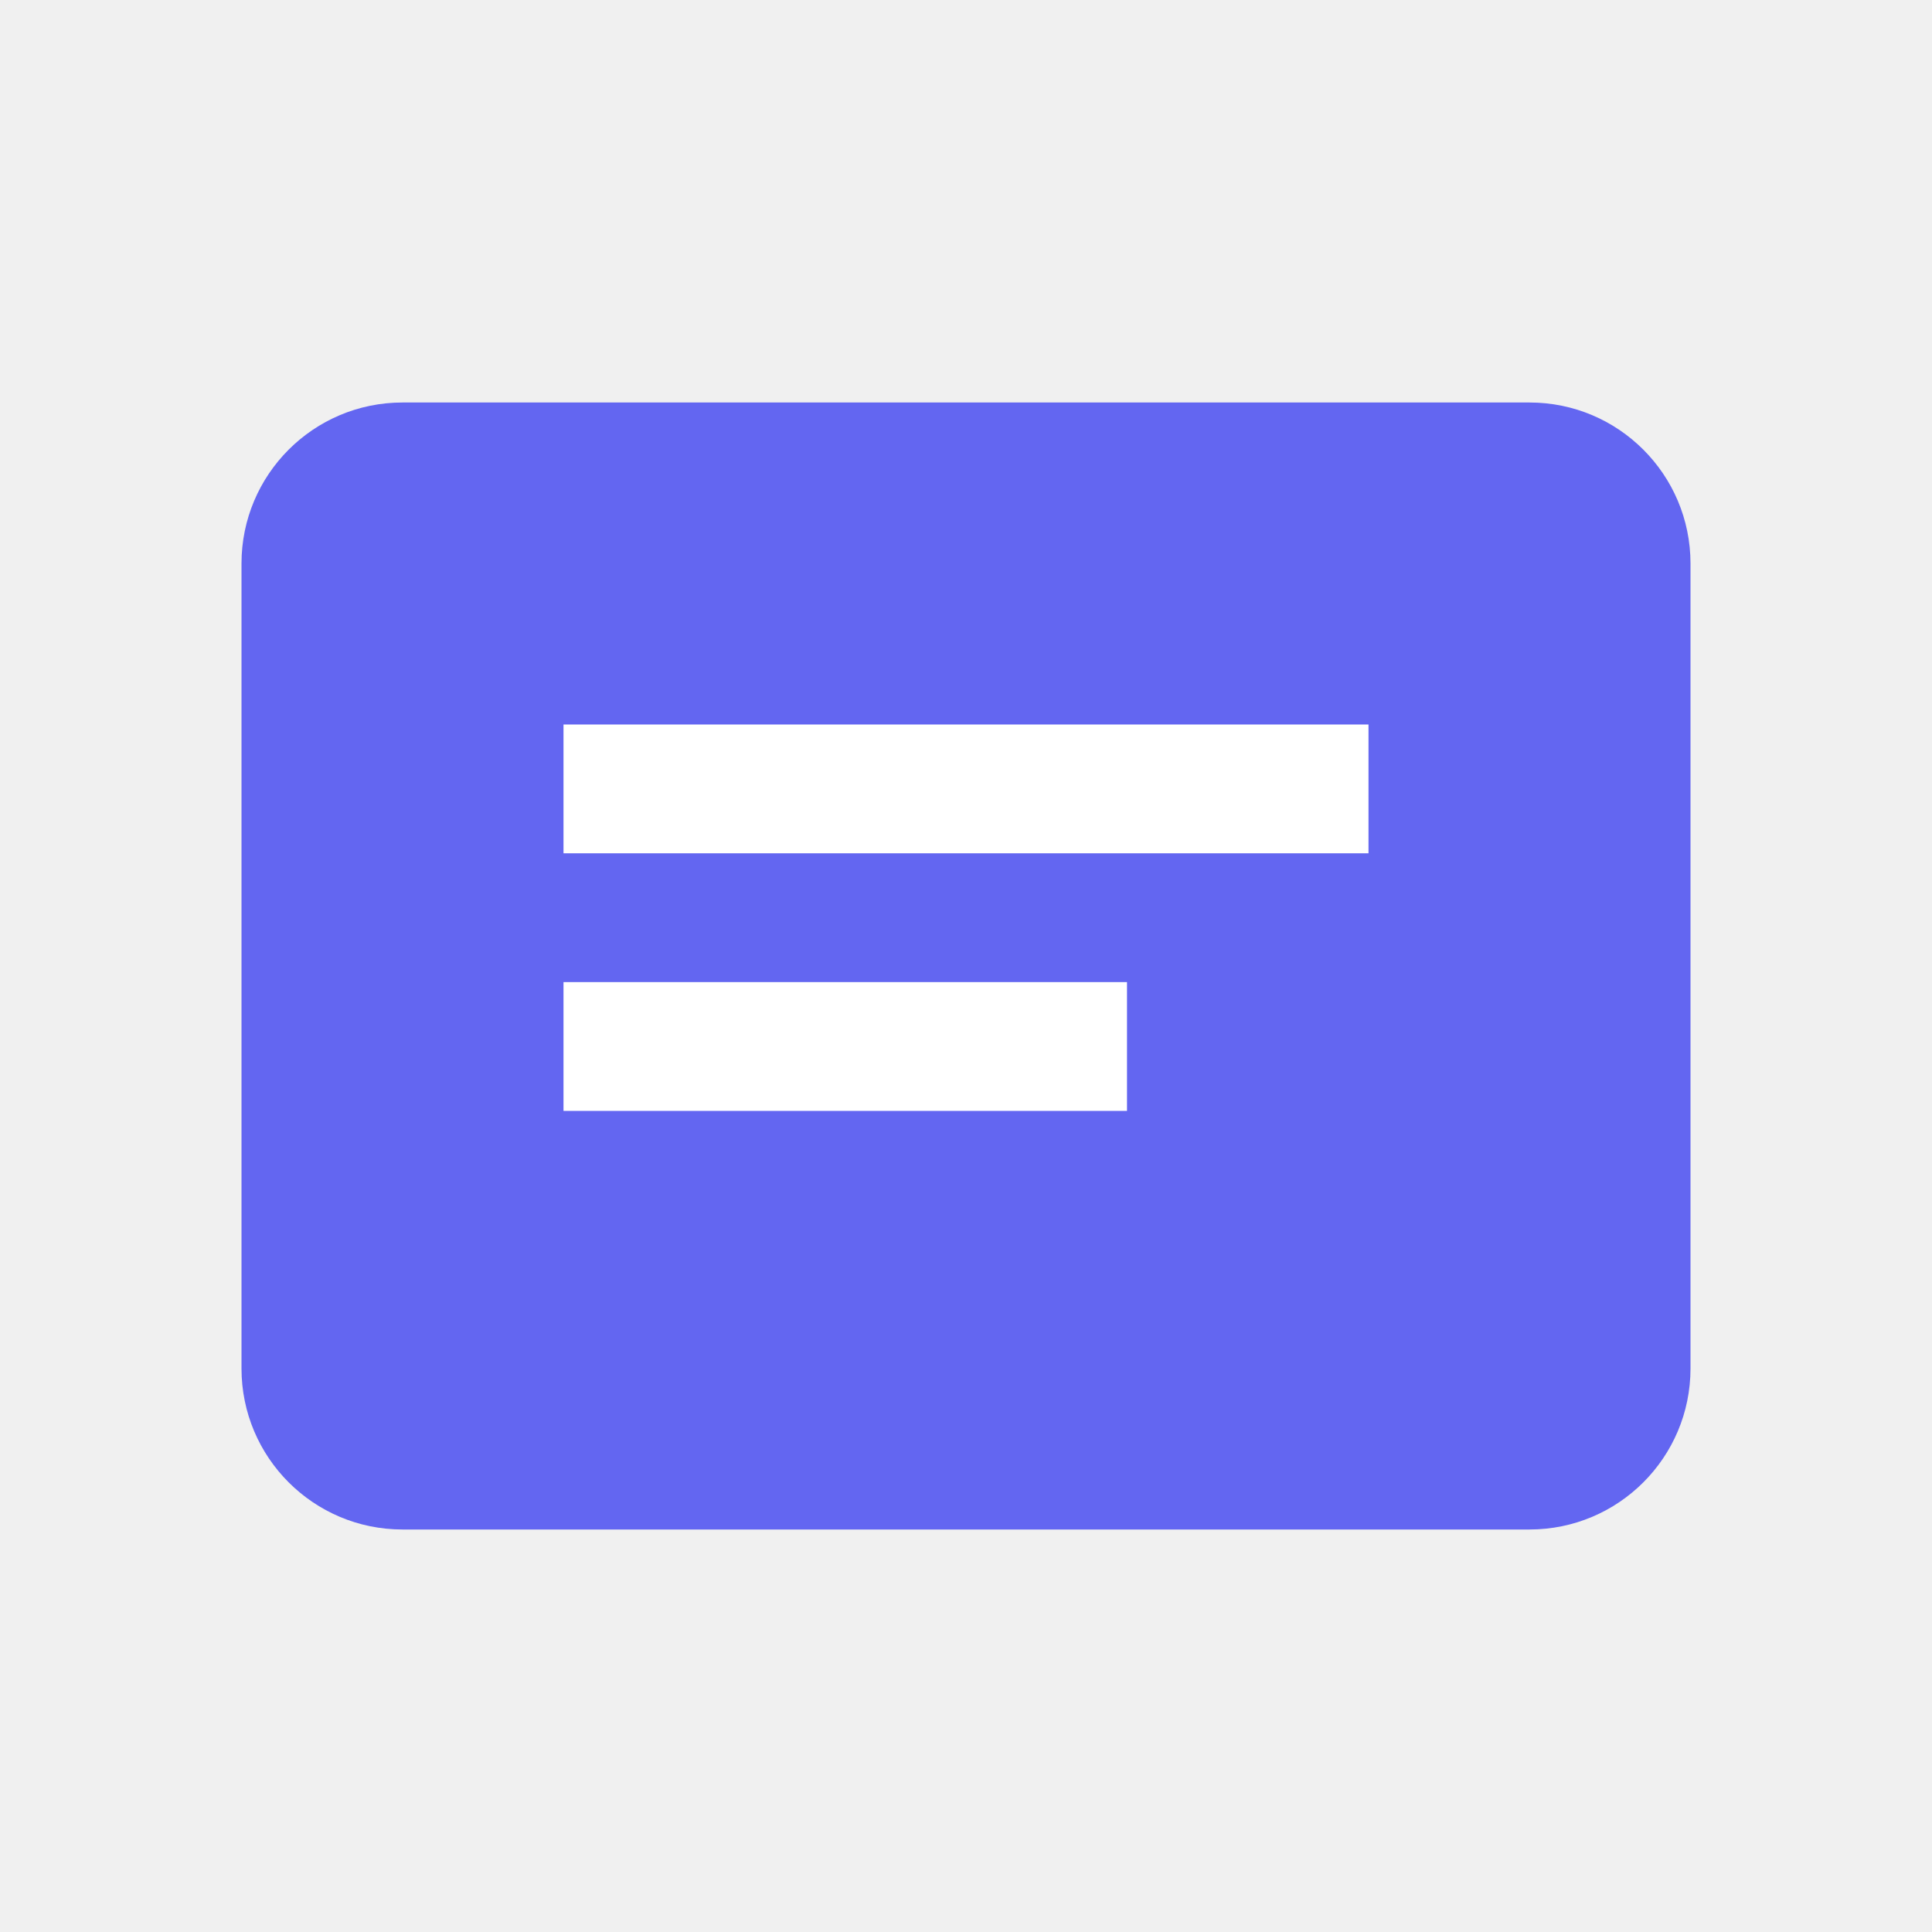
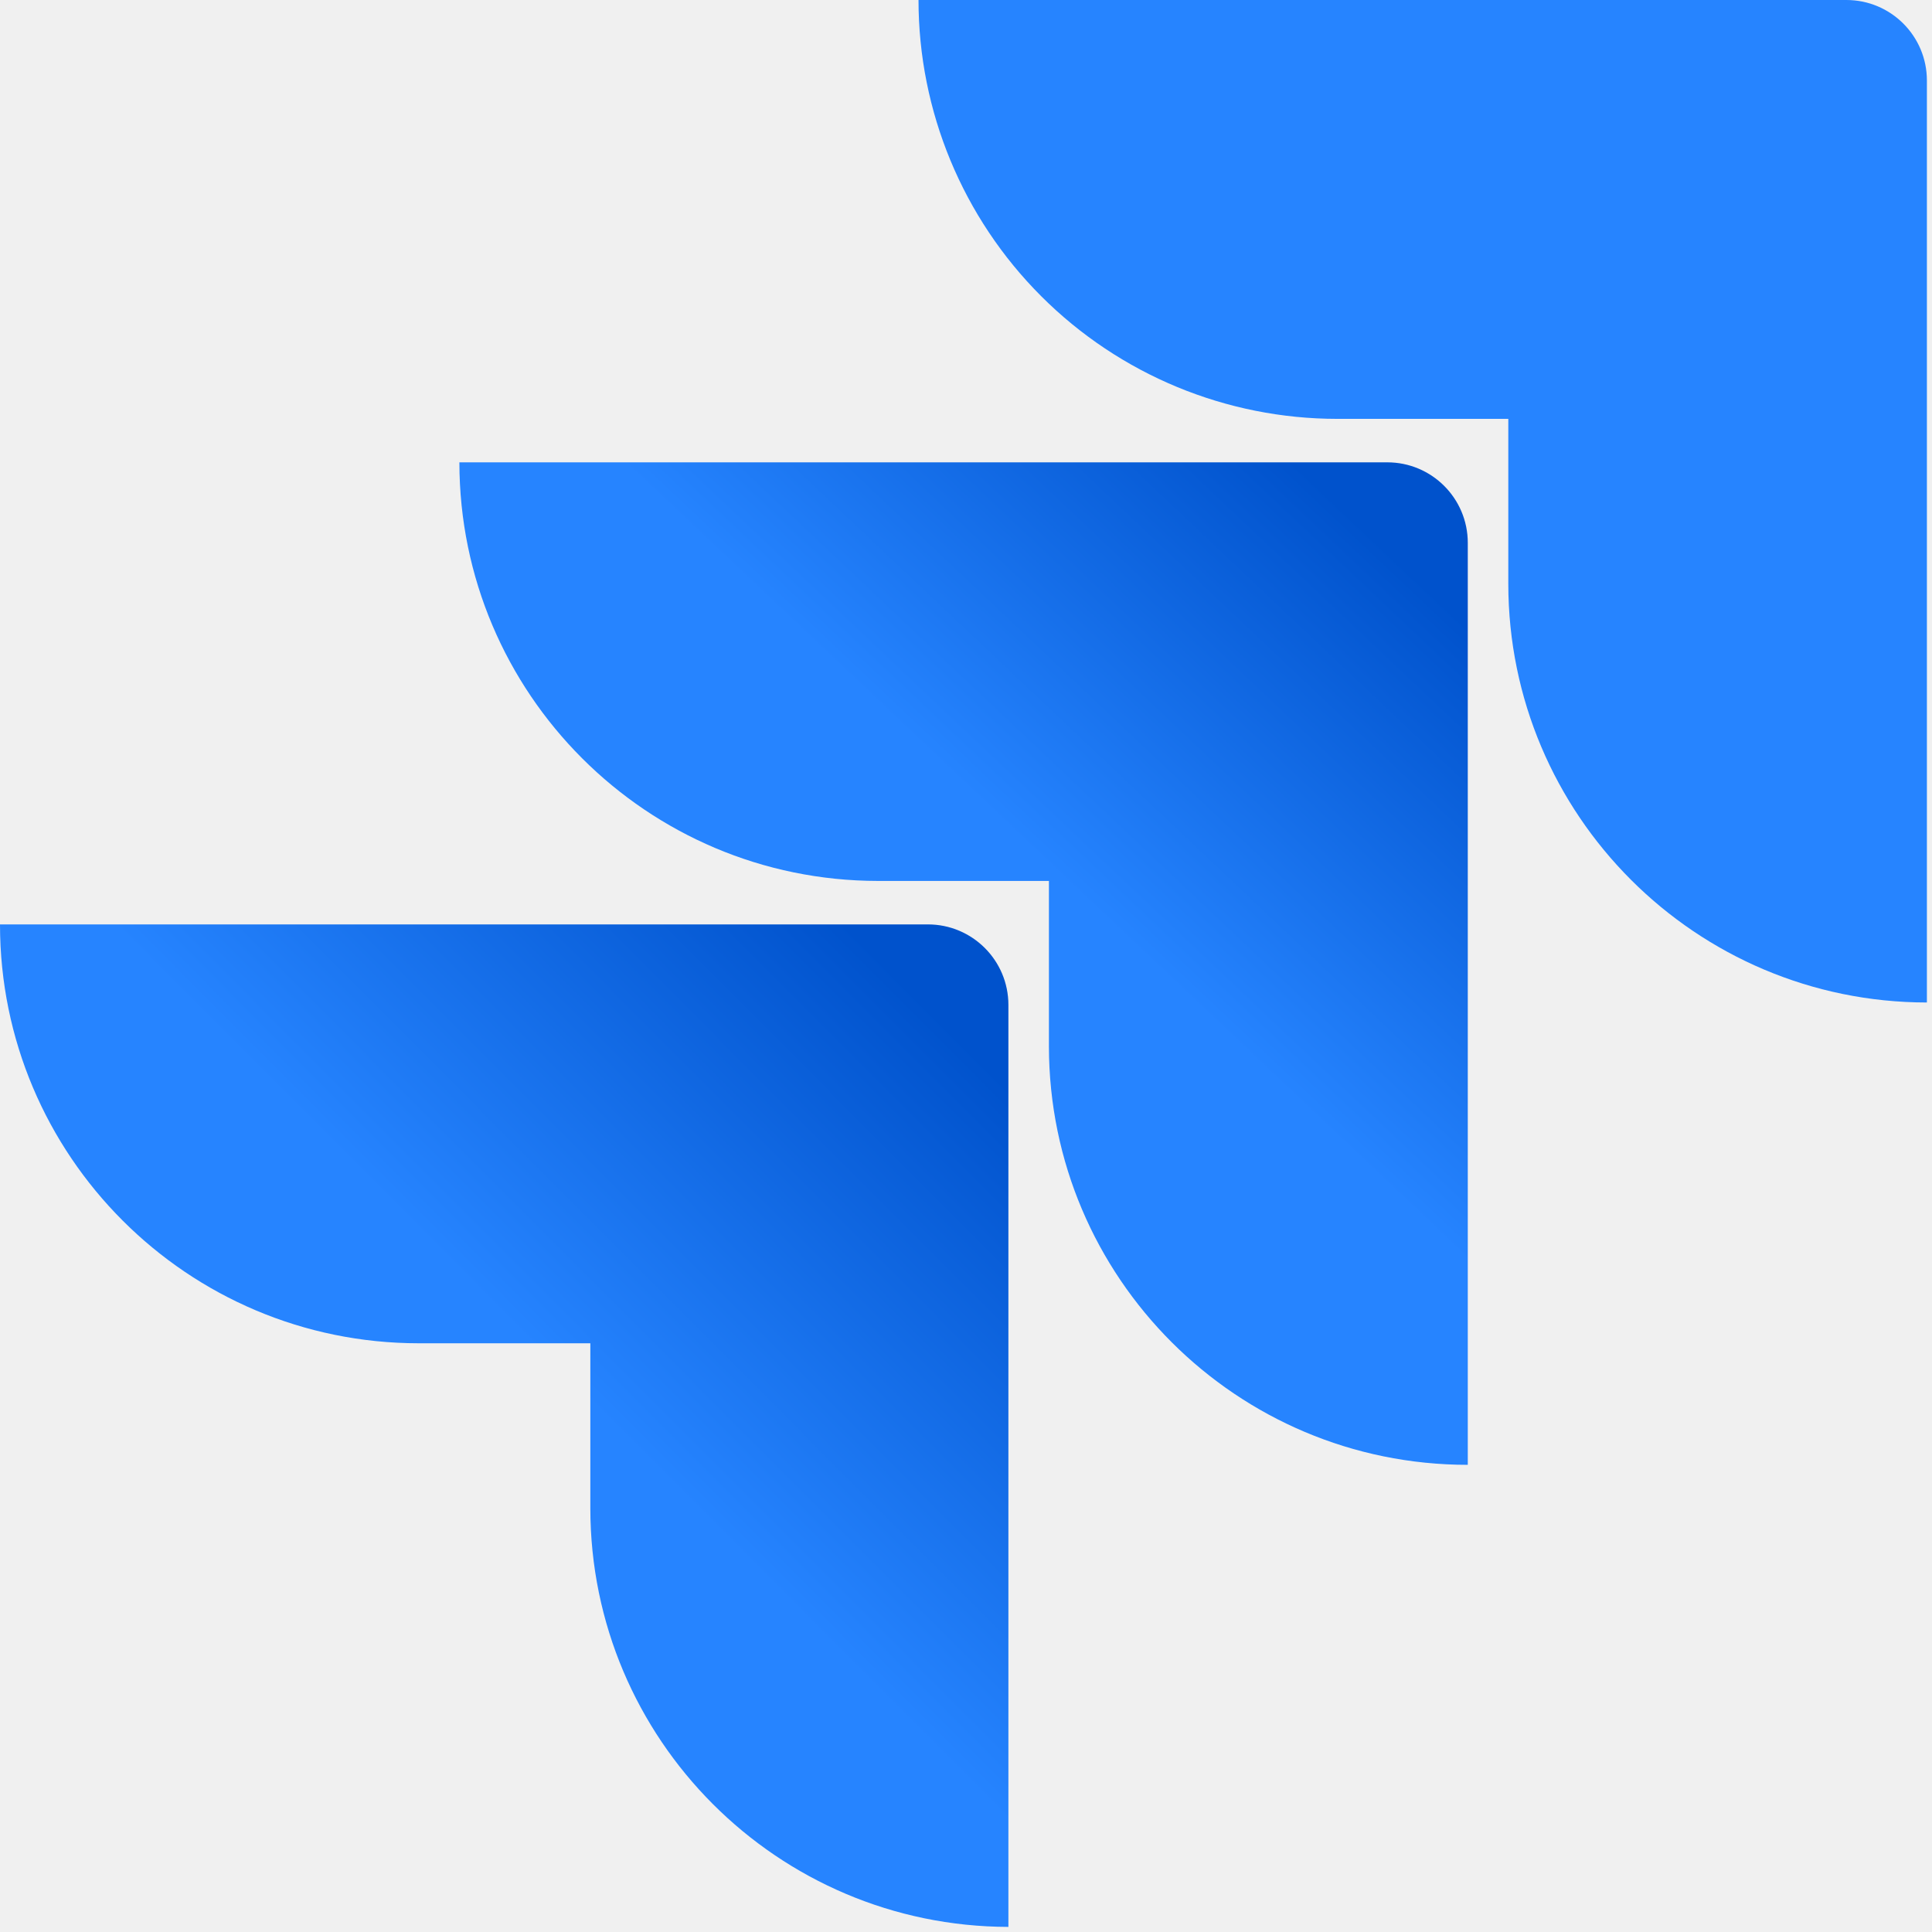
- <svg xmlns="http://www.w3.org/2000/svg" viewBox="0 0 24 24" aria-hidden="true">
-   <rect fill="#6366F1" x="3" y="5" width="18" height="14" rx="2" />
-   <path fill="#fff" d="M7 9h10v1.6H7V9zm0 3.2h7v1.6H7v-1.6z" />
+ <svg xmlns="http://www.w3.org/2000/svg" viewBox="0 0 256 256" version="1.1" preserveAspectRatio="xMidYMid">
+   <defs>
+     <linearGradient x1="98.031%" y1="0.161%" x2="58.888%" y2="40.766%" id="linearGradient-1">
+       <stop stop-color="#0052CC" offset="18%" />
+       <stop stop-color="#2684FF" offset="100%" />
+     </linearGradient>
+     <linearGradient x1="100.665%" y1="0.455%" x2="55.402%" y2="44.727%" id="linearGradient-2">
+       <stop stop-color="#0052CC" offset="18%" />
+       <stop stop-color="#2684FF" offset="100%" />
+     </linearGradient>
+   </defs>
+   <g>
+     <path d="M244.658,0 L121.707,0 C121.707,14.72 127.554,28.837 137.963,39.246 C148.372,49.655 162.489,55.502 177.209,55.502 L199.858,55.502 L199.858,77.369 C199.877,107.994 224.699,132.816 255.324,132.836 L255.324,10.667 C255.324,4.776 250.549,3.60722001e-16 244.658,0 Z" fill="#2684FF" />
+     <path d="M183.822,61.262 L60.871,61.262 C60.891,91.887 85.713,116.709 116.338,116.729 L138.987,116.729 L138.987,138.667 C139.026,169.292 163.864,194.098 194.489,194.098 L194.489,71.929 C194.489,66.038 189.713,61.262 183.822,61.262 Z" fill="url(#linearGradient-1)" />
+     <path d="M122.951,122.489 L0,122.489 C3.75391362e-15,153.142 24.849,177.991 55.502,177.991 L78.222,177.991 L78.222,199.858 C78.242,230.455 103.02,255.266 133.618,255.324 L133.618,133.156 C133.618,127.265 128.842,122.489 122.951,122.489 Z" fill="url(#linearGradient-2)" />
+   </g>
</svg>
